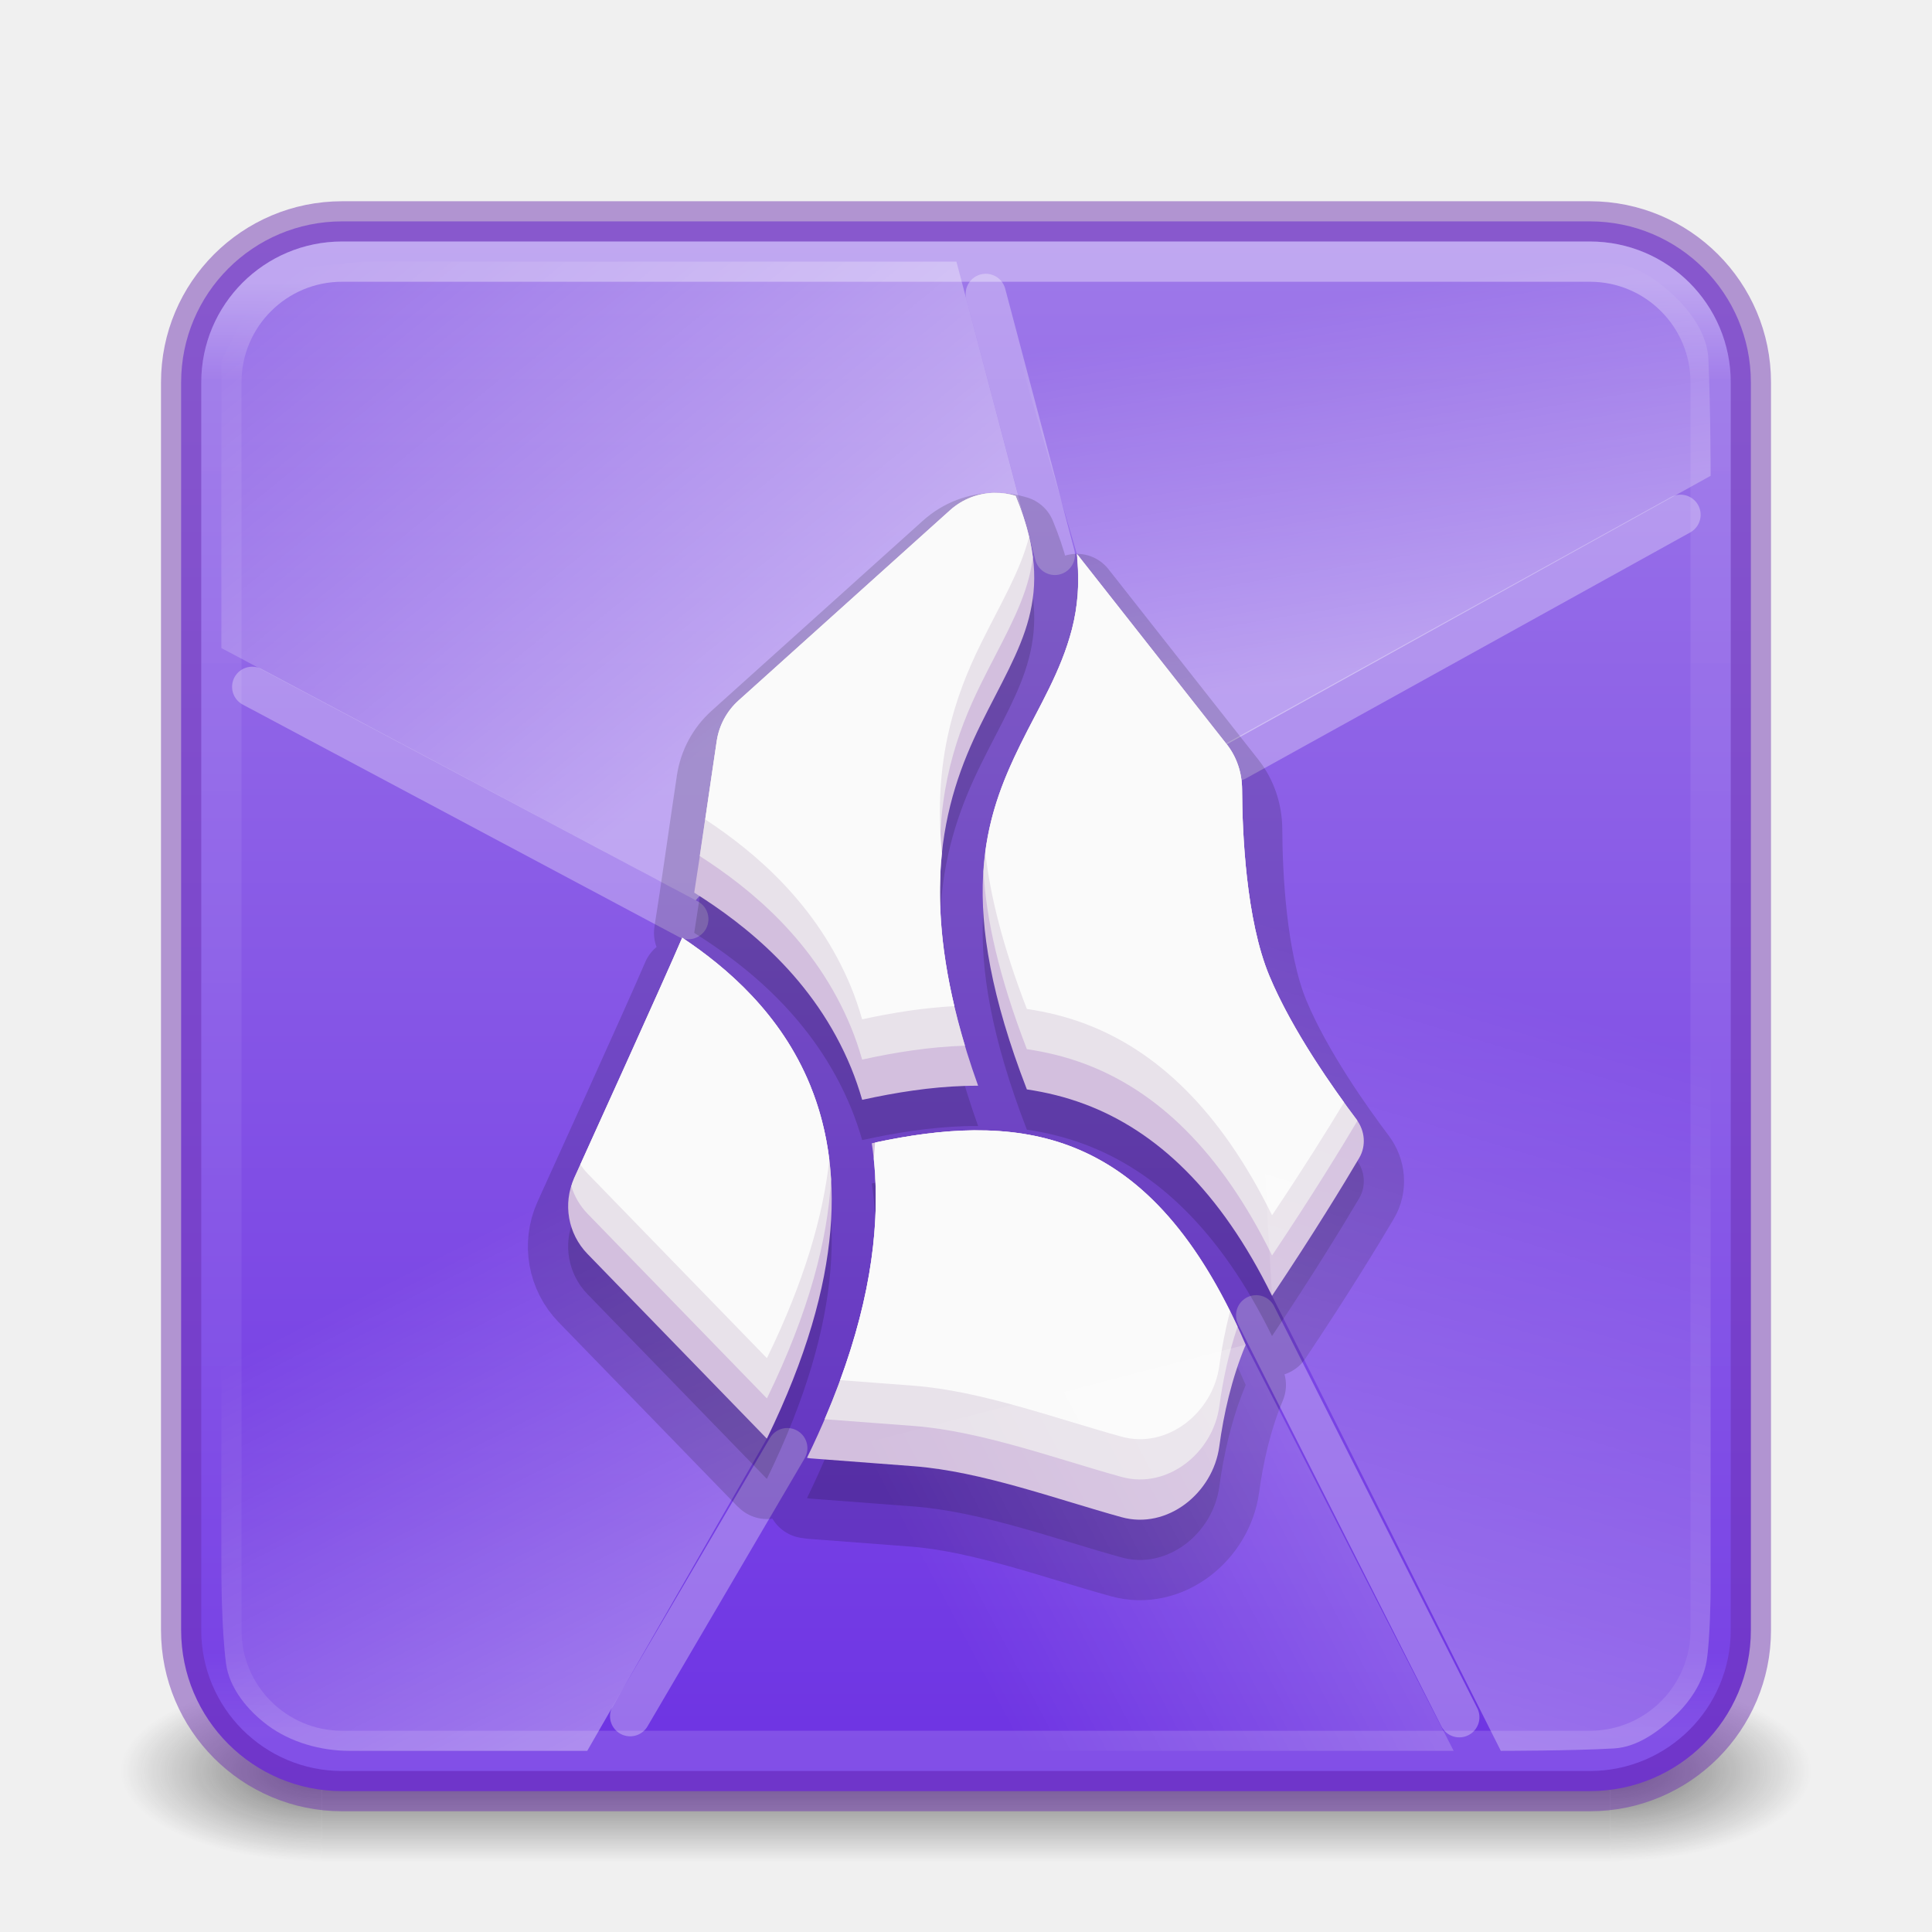
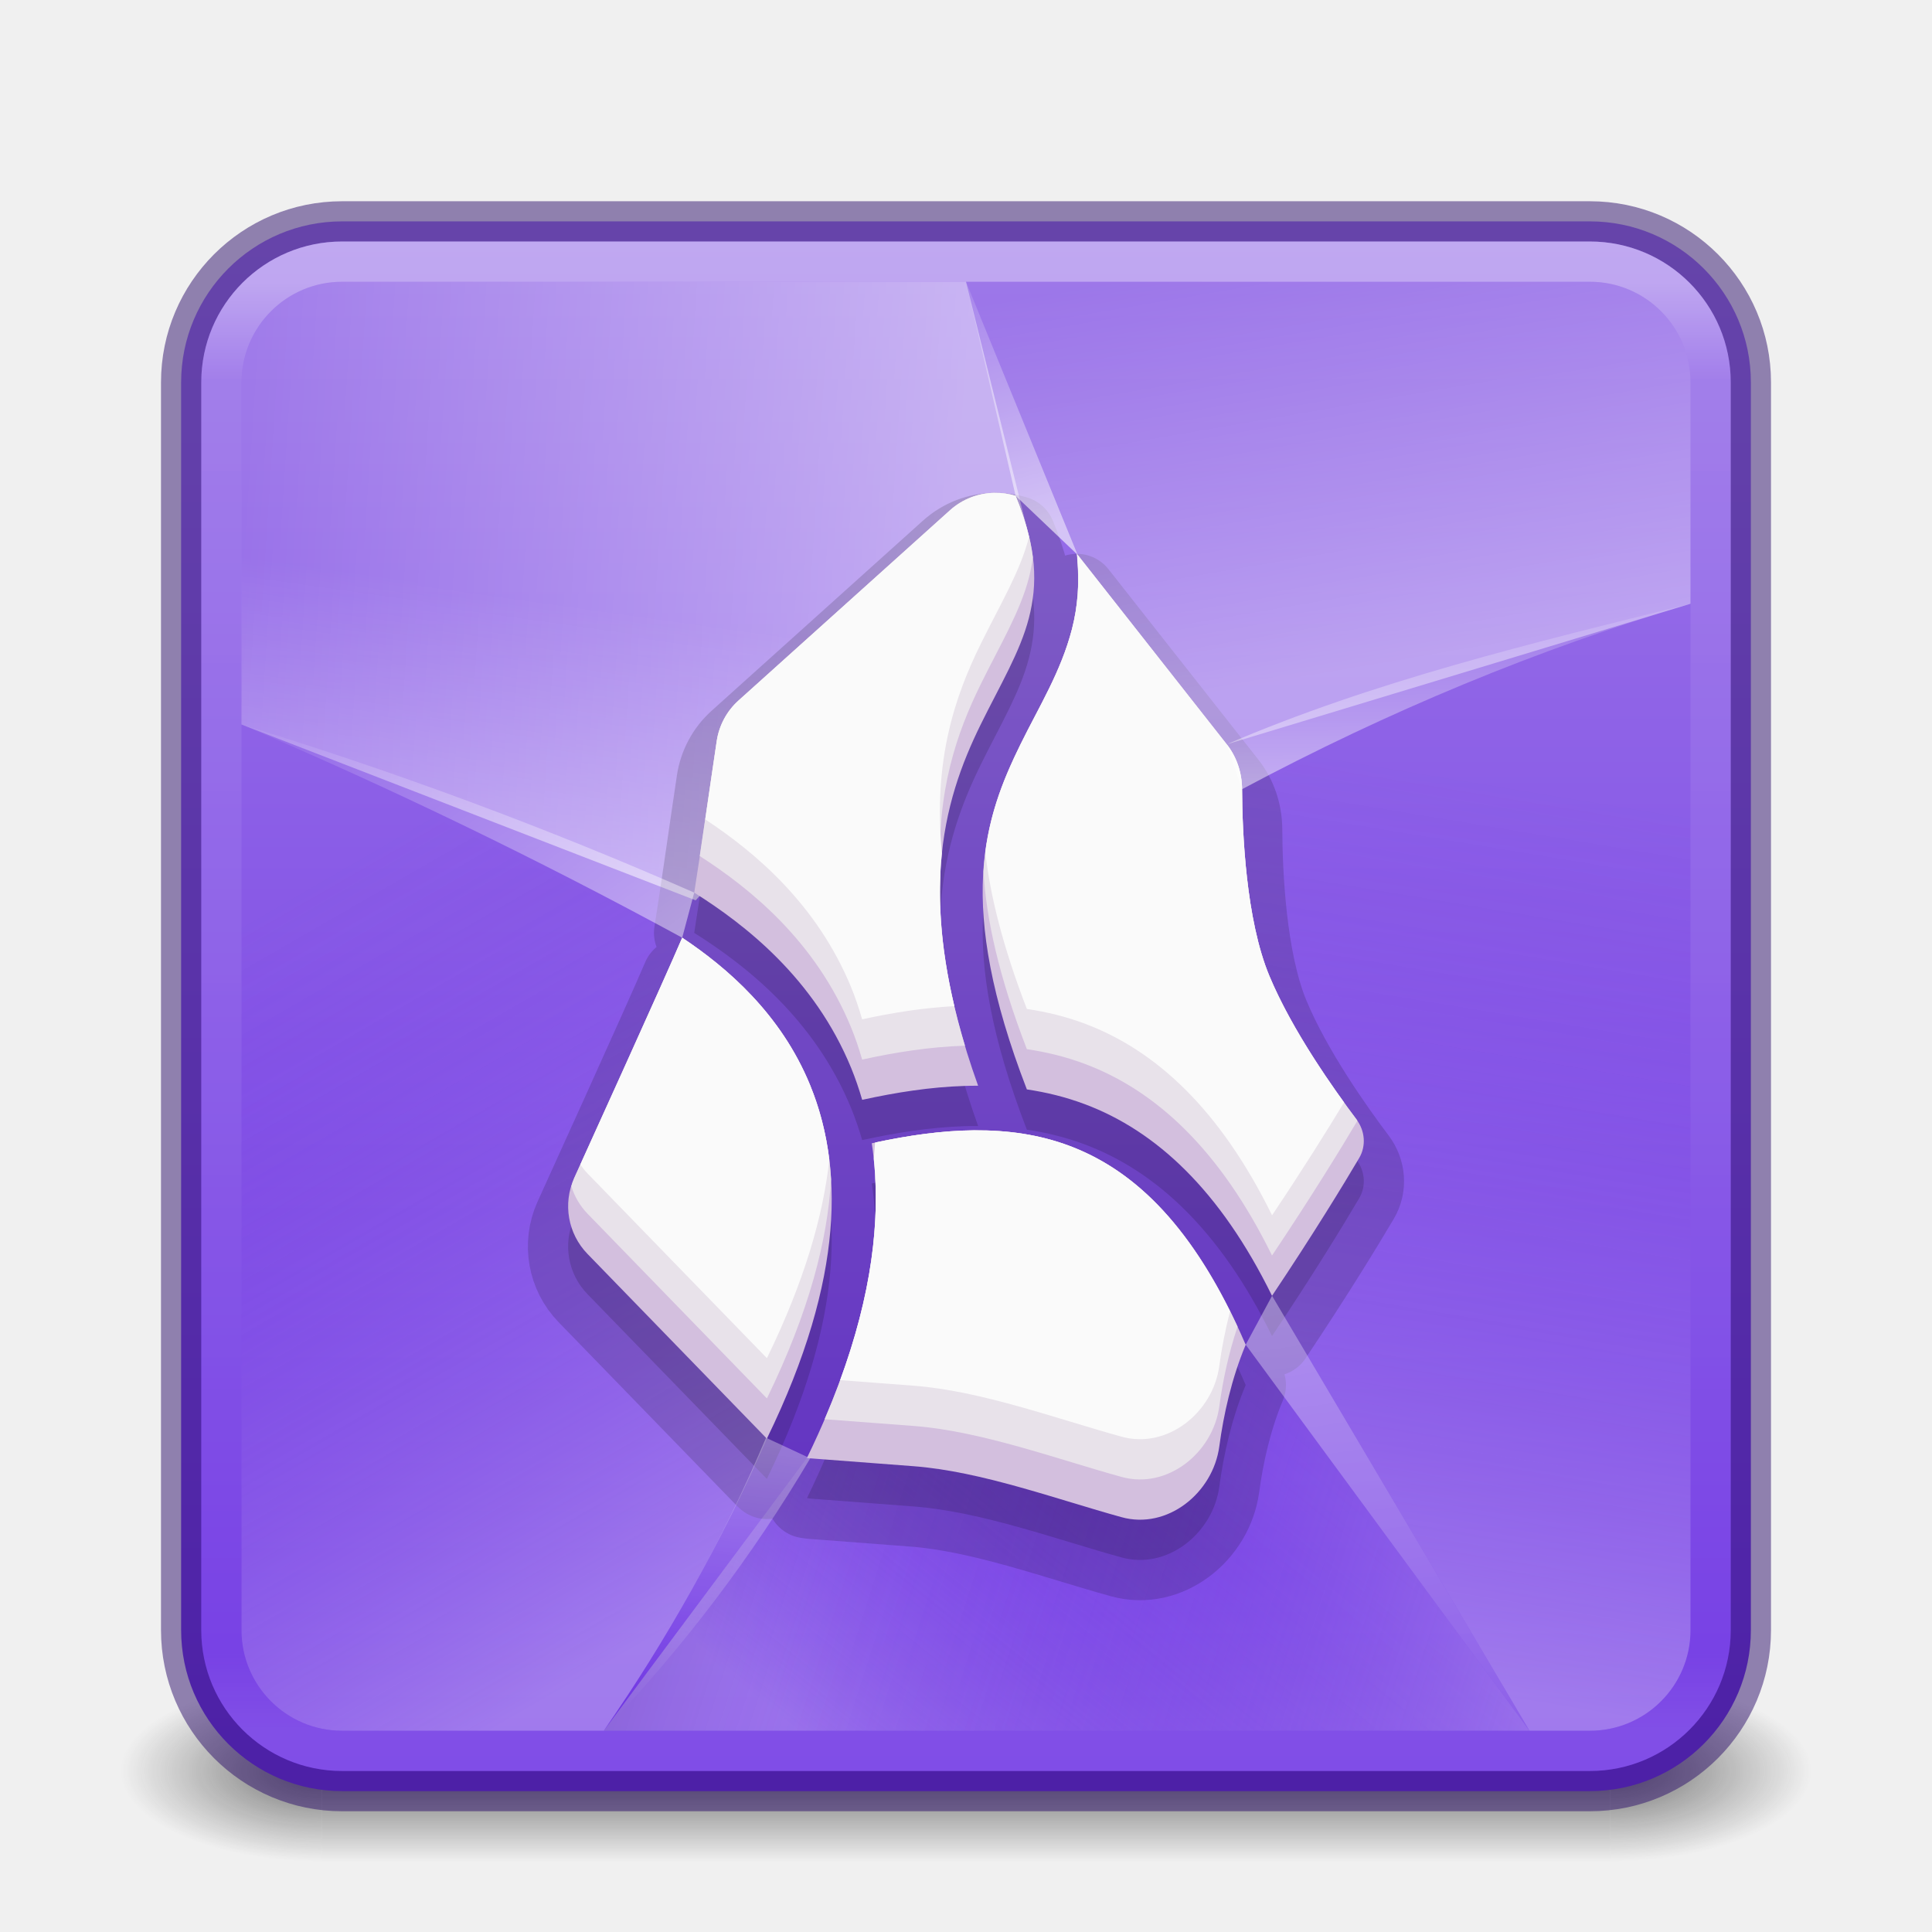
<svg xmlns="http://www.w3.org/2000/svg" xmlns:xlink="http://www.w3.org/1999/xlink" version="1.1" width="48" height="48" id="svg6649" xml:space="preserve">
  <defs id="defs6651">
-     <linearGradient id="linearGradient42">
-       <stop style="stop-color:#ffffff;stop-opacity:0.3;" offset="0" id="stop42" />
-       <stop style="stop-color:#ffffff;stop-opacity:0;" offset="1" id="stop43" />
+     <linearGradient id="linearGradient909">
+       <stop id="stop901" style="stop-color:#9e79e9;stop-opacity:1;" offset="0" />
+       <stop id="stop907" style="stop-color:#6c31e3;stop-opacity:1;" offset="1" />
    </linearGradient>
-     <linearGradient id="linearGradient40">
-       <stop style="stop-color:#ffffff;stop-opacity:0.2;" offset="0" id="stop40" />
-       <stop style="stop-color:#ffffff;stop-opacity:0;" offset="1" id="stop41" />
+     <linearGradient id="linearGradient63">
+       <stop style="stop-color:#000000;stop-opacity:0.2;" offset="0" id="stop61" />
+       <stop style="stop-color:#6c31e3;stop-opacity:0;" offset="0.402" id="stop62" />
+       <stop style="stop-color:#b598f1;stop-opacity:0.088;" offset="0.586" id="stop64" />
+       <stop style="stop-color:#ffffff;stop-opacity:0.3;" offset="1" id="stop63" />
    </linearGradient>
-     <linearGradient id="linearGradient36">
-       <stop style="stop-color:#ffffff;stop-opacity:0.349;" offset="0" id="stop36" />
-       <stop style="stop-color:#ffffff;stop-opacity:0;" offset="1" id="stop39" />
+     <linearGradient id="linearGradient59">
+       <stop style="stop-color:#ffffff;stop-opacity:1;" offset="0" id="stop59" />
+       <stop style="stop-color:#ffffff;stop-opacity:0;" offset="1" id="stop60" />
+     </linearGradient>
+     <linearGradient id="linearGradient55">
+       <stop style="stop-color:#000000;stop-opacity:0.2;" offset="0" id="stop54" />
+       <stop style="stop-color:#6c31e3;stop-opacity:0;" offset="0.292" id="stop56" />
+       <stop style="stop-color:#ffffff;stop-opacity:0.3;" offset="1" id="stop55" />
+     </linearGradient>
+     <linearGradient id="linearGradient53">
+       <stop style="stop-color:#ffffff;stop-opacity:0.349;" offset="0" id="stop51" />
+       <stop style="stop-color:#6c31e3;stop-opacity:0;" offset="0.871" id="stop52" />
+     </linearGradient>
+     <linearGradient id="linearGradient45">
+       <stop style="stop-color:#ffffff;stop-opacity:0.349;" offset="0" id="stop44" />
+       <stop style="stop-color:#6c31e3;stop-opacity:0;" offset="0.762" id="stop46" />
    </linearGradient>
    <linearGradient id="linearGradient31">
      <stop style="stop-color:#ffffff;stop-opacity:0.452;" offset="0" id="stop34" />
      <stop style="stop-color:#ffffff;stop-opacity:0;" offset="1" id="stop35" />
    </linearGradient>
    <linearGradient id="linearGradient27">
      <stop style="stop-color:#ffffff;stop-opacity:0.396;" offset="0" id="stop27" />
      <stop style="stop-color:#ffffff;stop-opacity:0;" offset="1" id="stop30" />
    </linearGradient>
    <linearGradient id="linearGradient1201">
      <stop id="stop1193" style="stop-color:#ffffff;stop-opacity:1" offset="0" />
      <stop id="stop1195" style="stop-color:#ffffff;stop-opacity:0.235" offset="0.068" />
      <stop id="stop1197" style="stop-color:#ffffff;stop-opacity:0.157" offset="0.947" />
      <stop id="stop1199" style="stop-color:#ffffff;stop-opacity:0.392" offset="1" />
    </linearGradient>
    <linearGradient id="linearGradient3688-166-749">
      <stop id="stop2883" style="stop-color:#181818;stop-opacity:1" offset="0" />
      <stop id="stop2885" style="stop-color:#181818;stop-opacity:0" offset="1" />
    </linearGradient>
    <linearGradient id="linearGradient3702-501-757">
      <stop id="stop2895" style="stop-color:#181818;stop-opacity:0" offset="0" />
      <stop id="stop2897" style="stop-color:#181818;stop-opacity:1" offset="0.5" />
      <stop id="stop2899" style="stop-color:#181818;stop-opacity:0" offset="1" />
    </linearGradient>
-     <radialGradient cx="4.993" cy="43.5" r="2.5" fx="4.993" fy="43.5" id="radialGradient3013-6" xlink:href="#linearGradient3688-166-749" gradientUnits="userSpaceOnUse" gradientTransform="matrix(2.003784,0,0,0.8999999,29.98813,4.850003)" />
-     <radialGradient cx="4.993" cy="43.5" r="2.5" fx="4.993" fy="43.5" id="radialGradient3015-1" xlink:href="#linearGradient3688-166-749" gradientUnits="userSpaceOnUse" gradientTransform="matrix(2.003784,0,0,0.8999999,-18.01187,-83.15)" />
-     <linearGradient x1="39" y1="6" x2="39" y2="41.945" id="linearGradient3058-5" xlink:href="#linearGradient1201" gradientUnits="userSpaceOnUse" gradientTransform="translate(4e-6,1.000006)" />
-     <linearGradient xlink:href="#linearGradient3702-501-757" id="linearGradient1191" gradientUnits="userSpaceOnUse" x1="25.058" y1="47.028" x2="25.058" y2="39.999" gradientTransform="matrix(1.142857,0,0,0.6428571,-3.428569,16.03572)" />
-     <linearGradient xlink:href="#linearGradient870" id="linearGradient930-9-2" x1="16.768" y1="2.768" x2="16.768" y2="29.897" gradientUnits="userSpaceOnUse" gradientTransform="matrix(1.444444,0,0,1.444444,0.888913,1.888891)" />
-     <linearGradient id="linearGradient870">
-       <stop id="stop866" offset="0" style="stop-color:#9e79e9;stop-opacity:1;" />
-       <stop id="stop868" offset="1" style="stop-color:#6c31e3;stop-opacity:1;" />
-     </linearGradient>
-     <linearGradient xlink:href="#linearGradient27" id="linearGradient30" x1="35.33" y1="16.346" x2="33.816" y2="7.375" gradientUnits="userSpaceOnUse" />
-     <linearGradient xlink:href="#linearGradient31" id="linearGradient35" x1="20.975" y1="16.04" x2="10.978" y2="3.786" gradientUnits="userSpaceOnUse" />
-     <linearGradient xlink:href="#linearGradient36" id="linearGradient39" x1="15.655" y1="42.638" x2="10.048" y2="31.618" gradientUnits="userSpaceOnUse" />
-     <linearGradient xlink:href="#linearGradient40" id="linearGradient41" x1="33.885" y1="37.756" x2="24.839" y2="42.528" gradientUnits="userSpaceOnUse" />
-     <linearGradient xlink:href="#linearGradient42" id="linearGradient43" x1="37.287" y1="43.5" x2="42.5" y2="26.227" gradientUnits="userSpaceOnUse" />
+     <radialGradient cx="4.993" cy="43.5" r="2.5" fx="4.993" fy="43.5" id="radialGradient3013-6-7" xlink:href="#linearGradient3688-166-749" gradientUnits="userSpaceOnUse" gradientTransform="matrix(2.003784,0,0,0.8999999,29.98813,4.850003)" />
+     <radialGradient cx="4.993" cy="43.5" r="2.5" fx="4.993" fy="43.5" id="radialGradient3015-1-9" xlink:href="#linearGradient3688-166-749" gradientUnits="userSpaceOnUse" gradientTransform="matrix(2.003784,0,0,0.8999999,-18.01187,-83.15)" />
+     <linearGradient xlink:href="#linearGradient3702-501-757" id="linearGradient2" gradientUnits="userSpaceOnUse" gradientTransform="matrix(1.142857,0,0,0.6428571,-3.428569,16.03572)" x1="25.058" y1="47.028" x2="25.058" y2="39.999" />
+     <linearGradient xlink:href="#linearGradient1201" id="linearGradient7" gradientUnits="userSpaceOnUse" gradientTransform="translate(4e-6,1.000006)" x1="39" y1="6" x2="39" y2="41.945" />
+     <linearGradient xlink:href="#linearGradient909" id="linearGradient16-5" x1="82" y1="6" x2="82" y2="44" gradientUnits="userSpaceOnUse" gradientTransform="translate(-58)" />
+     <linearGradient xlink:href="#linearGradient59" id="linearGradient20" x1="84.002" y1="13.051" x2="82" y2="5.5" gradientUnits="userSpaceOnUse" gradientTransform="translate(-58)" />
+     <linearGradient xlink:href="#linearGradient53" id="linearGradient32" gradientUnits="userSpaceOnUse" x1="34.616" y1="41.75" x2="38.823" y2="16.314" />
+     <linearGradient xlink:href="#linearGradient63" id="linearGradient33" gradientUnits="userSpaceOnUse" x1="34.883" y1="29.53" x2="22.347" y2="45" />
+     <linearGradient xlink:href="#linearGradient31" id="linearGradient34" gradientUnits="userSpaceOnUse" x1="24" y1="10.788" x2="4" y2="9.482" />
+     <linearGradient xlink:href="#linearGradient27" id="linearGradient37" gradientUnits="userSpaceOnUse" x1="35.33" y1="16.346" x2="33.554" y2="6" />
+     <linearGradient xlink:href="#linearGradient45" id="linearGradient38" gradientUnits="userSpaceOnUse" x1="15.743" y1="40.985" x2="2.3" y2="17.665" />
+     <linearGradient xlink:href="#linearGradient31" id="linearGradient44" gradientUnits="userSpaceOnUse" x1="11.92" y1="23.297" x2="13.116" y2="14.826" />
+     <linearGradient xlink:href="#linearGradient59" id="linearGradient48" x1="73.495" y1="25.496" x2="65.861" y2="15.295" gradientUnits="userSpaceOnUse" gradientTransform="translate(-58)" />
+     <linearGradient xlink:href="#linearGradient59" id="linearGradient50" x1="96.537" y1="19.607" x2="96.487" y2="13.676" gradientUnits="userSpaceOnUse" gradientTransform="translate(-58)" />
+     <linearGradient xlink:href="#linearGradient55" id="linearGradient56" gradientUnits="userSpaceOnUse" x1="13.116" y1="38.533" x2="37.131" y2="46.25" />
+     <linearGradient xlink:href="#linearGradient59" id="linearGradient58" x1="77.989" y1="34.496" x2="77.054" y2="43" gradientUnits="userSpaceOnUse" gradientTransform="translate(-58)" />
+     <linearGradient xlink:href="#linearGradient59" id="linearGradient60" x1="90.603" y1="31.664" x2="94.455" y2="57.563" gradientUnits="userSpaceOnUse" gradientTransform="translate(-58)" />
  </defs>
-   <rect style="opacity:0.6;fill:url(#radialGradient3013-6);fill-opacity:1;stroke:none;stroke-width:0.863" id="rect2801-3-7" y="41.75" x="40" height="4.5" width="5" />
-   <rect style="opacity:0.6;fill:url(#radialGradient3015-1);fill-opacity:1;stroke:none;stroke-width:0.863" id="rect3696-6-3" transform="scale(-1)" y="-46.25" x="-8" height="4.5" width="5" />
-   <rect style="opacity:0.6;fill:url(#linearGradient1191);fill-opacity:1;stroke:none;stroke-width:0.863" id="rect3700-4-6" y="41.75" x="8" height="4.5" width="32" />
-   <rect style="color:#000000;font-variation-settings:normal;display:inline;overflow:visible;visibility:visible;opacity:1;vector-effect:none;fill:url(#linearGradient930-9-2);fill-opacity:1;fill-rule:nonzero;stroke:#7239b3;stroke-width:1;stroke-linecap:butt;stroke-linejoin:miter;stroke-miterlimit:4;stroke-dasharray:none;stroke-dashoffset:0;stroke-opacity:0.5;marker:none;enable-background:accumulate;stop-color:#000000;stop-opacity:1" id="rect5505-21-1" y="5.5" x="4.5" ry="4" rx="4" height="39" width="39" />
-   <path style="opacity:0.3;fill:none;fill-opacity:1;stroke:#ffffff;stroke-linecap:round;stroke-linejoin:round;paint-order:markers stroke fill" d="m 31.209,32.678 5.047,9.986" id="path23" />
-   <path style="opacity:0.3;fill:none;fill-opacity:1;stroke:#ffffff;stroke-linecap:round;stroke-linejoin:round;paint-order:markers stroke fill" d="m 19.56,35.979 -3.904,6.659" id="path22" />
-   <path style="opacity:1;fill:url(#linearGradient39);stroke:none;stroke-width:2;stroke-linecap:butt;stroke-linejoin:round;stroke-dasharray:none;stroke-opacity:1;paint-order:markers stroke fill" d="M 16.95,23.298 5.5,17.225 v 21.816 c 0,0 0,1.416 0.116,2.292 0.081,0.611 0.54,1.164 1.034,1.532 0.568,0.423 1.32,0.634 2.029,0.634 h 2.05 l 3.861,0 4.465,-7.761 z" id="path35" />
-   <path style="opacity:0.3;fill:none;fill-opacity:1;stroke:#ffffff;stroke-linecap:round;stroke-linejoin:round;paint-order:markers stroke fill" d="M 17.101,22.836 6.266,17.064" id="path17" />
-   <path style="opacity:0.3;fill:none;fill-opacity:1;stroke:#ffffff;stroke-linecap:round;stroke-linejoin:round;paint-order:markers stroke fill" d="M 30.718,18.9 41.752,12.79" id="path21" />
-   <path style="opacity:0.3;fill:none;fill-opacity:1;stroke:#ffffff;stroke-linecap:round;stroke-linejoin:round;paint-order:markers stroke fill" d="M 26.207,13.786 24.491,7.302" id="path20" />
-   <path style="opacity:1;fill:url(#linearGradient30);stroke:none;stroke-width:2;stroke-linecap:butt;stroke-linejoin:round;stroke-dasharray:none;stroke-opacity:1;paint-order:markers stroke fill" d="m 24.63,6.5 2.124,7.26 3.725,4.732 12.021,-6.671 c 0,0 0,-1.657 -0.056,-2.905 C 42.419,8.367 42.079,7.839 41.692,7.448 41.229,6.981 40.602,6.536 39.944,6.532 34.02,6.5 24.63,6.5 24.63,6.5 Z" id="path26" />
-   <path style="opacity:1;fill:url(#linearGradient35);stroke:none;stroke-width:2;stroke-linecap:butt;stroke-linejoin:round;stroke-dasharray:none;stroke-opacity:1;paint-order:markers stroke fill" d="M 23.762,6.5 25.52,13.152 17.284,22.368 5.5,16.101 V 8.964 L 6.266,7.449 7.559,6.649 9.031,6.5 Z" id="path30" />
-   <rect style="opacity:0.35;fill:none;stroke:url(#linearGradient3058-5);stroke-width:1;stroke-linecap:round;stroke-linejoin:round;stroke-miterlimit:4;stroke-dasharray:none;stroke-dashoffset:0;stroke-opacity:1" id="rect6741-2" y="6.5" x="5.5" ry="3" rx="3" height="37" width="37" />
-   <path id="path24" style="opacity:0.15;fill:#000000;fill-opacity:1;stroke:#000000;stroke-width:2;stroke-linecap:butt;stroke-linejoin:round;stroke-dasharray:none;stroke-opacity:1;paint-order:markers stroke fill" d="m 24.712,13.244 c -0.396,0.005 -0.793,0.148 -1.113,0.435 l -5.249,4.722 c -0.293,0.263 -0.484,0.619 -0.543,1.009 -0.161,1.065 -0.4,2.776 -0.559,3.767 1.254,0.788 2.984,2.125 3.9,4.359 0.103,0.252 0.193,0.516 0.273,0.789 0.843,-0.185 1.692,-0.318 2.534,-0.345 0.115,-0.004 0.231,-0.006 0.346,-0.005 -1.625,-4.533 -0.867,-7.078 0.059,-8.964 0.489,-0.996 0.983,-1.805 1.203,-2.658 0.215,-0.833 0.209,-1.729 -0.33,-3.035 -0.169,-0.052 -0.344,-0.077 -0.52,-0.075 z m 2.042,1.516 c 0.078,0.684 0.025,1.302 -0.121,1.869 -0.275,1.064 -0.822,1.933 -1.282,2.87 -0.901,1.835 -1.623,3.946 0.161,8.567 0.485,0.072 0.965,0.189 1.437,0.366 1.768,0.662 3.362,2.133 4.654,4.762 1.044,-1.561 1.788,-2.783 2.165,-3.423 0.178,-0.3 0.145,-0.677 -0.065,-0.956 -0.547,-0.725 -1.595,-2.199 -2.165,-3.564 -0.587,-1.403 -0.675,-3.582 -0.68,-4.644 -0.002,-0.403 -0.13,-0.797 -0.379,-1.114 z m -9.804,9.538 c -0.458,1.076 -2.686,5.975 -2.686,5.975 -0.285,0.635 -0.153,1.38 0.331,1.879 l 4.436,4.569 c 0.007,0.007 0.016,0.012 0.023,0.019 1.97,-4.04 1.877,-6.819 1.071,-8.784 -0.724,-1.766 -2.062,-2.916 -3.176,-3.657 z m 7.262,4.785 c -0.82,0.006 -1.675,0.129 -2.553,0.321 0.31,2.053 -0.059,4.633 -1.609,7.815 0.027,0.003 0.053,0.011 0.08,0.013 0,0 2.354,0.179 2.575,0.196 1.68,0.129 3.547,0.821 5.16,1.266 1.132,0.314 2.271,-0.594 2.428,-1.758 0.107,-0.792 0.304,-1.685 0.656,-2.526 -1.273,-2.944 -2.771,-4.338 -4.387,-4.943 -0.744,-0.278 -1.53,-0.389 -2.35,-0.383 z" />
-   <path id="path25" style="opacity:0.15;fill:#000000;fill-opacity:1;stroke:none;stroke-width:2;stroke-linecap:butt;stroke-linejoin:round;stroke-dasharray:none;stroke-opacity:1;paint-order:markers stroke fill" d="m 24.712,13.244 c -0.396,0.005 -0.793,0.148 -1.113,0.435 l -5.249,4.722 c -0.293,0.263 -0.484,0.619 -0.543,1.009 -0.161,1.065 -0.4,2.776 -0.559,3.767 1.254,0.788 2.984,2.125 3.9,4.359 0.103,0.252 0.193,0.516 0.273,0.789 0.843,-0.185 1.692,-0.318 2.534,-0.345 0.115,-0.004 0.231,-0.006 0.346,-0.005 -1.625,-4.533 -0.867,-7.078 0.059,-8.964 0.489,-0.996 0.983,-1.805 1.203,-2.658 0.215,-0.833 0.209,-1.729 -0.33,-3.035 -0.169,-0.052 -0.344,-0.077 -0.52,-0.075 z m 2.042,1.516 c 0.078,0.684 0.025,1.302 -0.121,1.869 -0.275,1.064 -0.822,1.933 -1.282,2.87 -0.901,1.835 -1.623,3.946 0.161,8.567 0.485,0.072 0.965,0.189 1.437,0.366 1.768,0.662 3.362,2.133 4.654,4.762 1.044,-1.561 1.788,-2.783 2.165,-3.423 0.178,-0.3 0.145,-0.677 -0.065,-0.956 -0.547,-0.725 -1.595,-2.199 -2.165,-3.564 -0.587,-1.403 -0.675,-3.582 -0.68,-4.644 -0.002,-0.403 -0.13,-0.797 -0.379,-1.114 z m -9.804,9.538 c -0.458,1.076 -2.686,5.975 -2.686,5.975 -0.285,0.635 -0.153,1.38 0.331,1.879 l 4.436,4.569 c 0.007,0.007 0.016,0.012 0.023,0.019 1.97,-4.04 1.877,-6.819 1.071,-8.784 -0.724,-1.766 -2.062,-2.916 -3.176,-3.657 z m 7.262,4.785 c -0.82,0.006 -1.675,0.129 -2.553,0.321 0.31,2.053 -0.059,4.633 -1.609,7.815 0.027,0.003 0.053,0.011 0.08,0.013 0,0 2.354,0.179 2.575,0.196 1.68,0.129 3.547,0.821 5.16,1.266 1.132,0.314 2.271,-0.594 2.428,-1.758 0.107,-0.792 0.304,-1.685 0.656,-2.526 -1.273,-2.944 -2.771,-4.338 -4.387,-4.943 -0.744,-0.278 -1.53,-0.389 -2.35,-0.383 z" />
-   <path id="path1-0-0" style="fill:#d3bfde;fill-opacity:1;stroke-width:0.064" d="m 24.712,12.244 c -0.396,0.005 -0.793,0.148 -1.113,0.435 l -5.249,4.722 c -0.293,0.263 -0.484,0.619 -0.543,1.009 -0.161,1.065 -0.4,2.776 -0.559,3.767 1.254,0.788 2.984,2.125 3.9,4.359 0.103,0.252 0.193,0.516 0.273,0.789 0.843,-0.185 1.692,-0.318 2.534,-0.345 0.115,-0.004 0.231,-0.006 0.346,-0.005 -1.625,-4.533 -0.867,-7.078 0.059,-8.964 0.489,-0.996 0.983,-1.805 1.203,-2.658 0.215,-0.833 0.209,-1.729 -0.33,-3.035 -0.169,-0.052 -0.344,-0.077 -0.52,-0.075 z m 2.042,1.516 c 0.078,0.684 0.025,1.302 -0.121,1.869 -0.275,1.064 -0.822,1.933 -1.282,2.87 -0.901,1.835 -1.623,3.946 0.161,8.567 0.485,0.072 0.965,0.189 1.437,0.366 1.768,0.662 3.362,2.133 4.654,4.762 1.044,-1.561 1.788,-2.783 2.165,-3.423 0.178,-0.3 0.145,-0.677 -0.065,-0.956 -0.547,-0.725 -1.595,-2.199 -2.165,-3.564 -0.587,-1.403 -0.675,-3.582 -0.68,-4.644 -0.002,-0.403 -0.13,-0.797 -0.379,-1.114 z m -9.804,9.538 c -0.458,1.076 -2.686,5.975 -2.686,5.975 -0.285,0.635 -0.153,1.38 0.331,1.879 l 4.436,4.569 c 0.007,0.007 0.016,0.012 0.023,0.019 1.97,-4.04 1.877,-6.819 1.071,-8.784 -0.724,-1.766 -2.062,-2.916 -3.176,-3.657 z m 7.262,4.785 c -0.82,0.006 -1.675,0.129 -2.553,0.321 0.31,2.053 -0.059,4.633 -1.609,7.815 0.027,0.003 0.053,0.011 0.08,0.013 0,0 2.354,0.179 2.575,0.196 1.68,0.129 3.547,0.821 5.16,1.266 1.132,0.314 2.271,-0.594 2.428,-1.758 0.107,-0.792 0.304,-1.685 0.656,-2.526 -1.273,-2.944 -2.771,-4.338 -4.387,-4.943 -0.744,-0.278 -1.53,-0.389 -2.35,-0.383 z" />
-   <path id="path13" style="fill:#e8e2ea;fill-opacity:1;stroke-width:0.064" d="m 24.713,12.244 c -0.396,0.005 -0.794,0.148 -1.113,0.436 l -5.25,4.723 c -0.293,0.263 -0.484,0.618 -0.543,1.008 -0.121,0.804 -0.279,1.905 -0.422,2.857 1.241,0.798 2.88,2.111 3.764,4.268 0.103,0.252 0.192,0.516 0.271,0.789 0.843,-0.185 1.693,-0.317 2.535,-0.344 0.006,-2.26e-4 0.013,2.13e-4 0.02,0 -0.513,-1.703 -0.668,-3.101 -0.609,-4.281 -0.105,-2.046 0.411,-3.499 0.994,-4.688 0.489,-0.996 0.983,-1.806 1.203,-2.658 0.043,-0.165 0.075,-0.335 0.098,-0.508 -0.056,-0.449 -0.188,-0.946 -0.428,-1.527 -0.169,-0.052 -0.343,-0.077 -0.52,-0.074 z m 2.059,1.539 c -0.002,0.031 -0.007,0.06 -0.01,0.09 0.059,0.638 0.009,1.221 -0.129,1.756 -0.275,1.064 -0.822,1.933 -1.281,2.869 -0.441,0.898 -0.835,1.863 -0.918,3.154 0.069,1.176 0.378,2.6 1.078,4.414 0.485,0.072 0.965,0.188 1.438,0.365 1.768,0.662 3.362,2.133 4.654,4.762 1.016,-1.519 1.734,-2.694 2.121,-3.348 -0.007,-0.01 -0.012,-0.021 -0.02,-0.031 -0.547,-0.725 -1.595,-2.199 -2.166,-3.564 -0.587,-1.403 -0.675,-3.581 -0.68,-4.643 -0.002,-0.403 -0.131,-0.798 -0.381,-1.115 z m -9.822,9.514 c -0.458,1.076 -2.686,5.975 -2.686,5.975 -0.029,0.065 -0.05,0.133 -0.07,0.199 0.078,0.251 0.212,0.485 0.402,0.682 l 4.436,4.568 c 0.007,0.007 0.017,0.013 0.023,0.02 1.048,-2.15 1.508,-3.941 1.592,-5.443 C 20.593,28.408 20.403,27.632 20.125,26.955 19.401,25.189 18.063,24.039 16.949,23.297 Z m 7.262,4.785 c -0.792,0.006 -1.616,0.123 -2.461,0.303 0.012,0.289 0.011,0.589 -0.004,0.896 0.086,1.671 -0.262,3.654 -1.26,5.979 0.488,0.037 2.028,0.153 2.219,0.168 1.68,0.129 3.547,0.821 5.16,1.266 1.132,0.314 2.271,-0.594 2.428,-1.758 0.084,-0.621 0.227,-1.305 0.453,-1.977 -1.228,-2.637 -2.653,-3.921 -4.184,-4.494 -0.744,-0.278 -1.529,-0.389 -2.35,-0.383 z" />
-   <path id="path15" style="fill:#fafafa;fill-opacity:1;stroke-width:0.064" d="m 24.713,12.244 c -0.396,0.005 -0.794,0.148 -1.113,0.436 l -5.25,4.723 c -0.293,0.263 -0.484,0.618 -0.543,1.008 -0.082,0.543 -0.183,1.25 -0.285,1.947 1.223,0.806 2.775,2.1 3.627,4.178 0.103,0.252 0.192,0.516 0.271,0.789 0.762,-0.167 1.529,-0.286 2.291,-0.328 -0.355,-1.497 -0.42,-2.738 -0.309,-3.795 -0.224,-2.314 0.327,-3.906 0.957,-5.189 0.489,-0.996 0.983,-1.806 1.203,-2.658 0.002,-0.006 0.002,-0.012 0.004,-0.018 -0.074,-0.312 -0.181,-0.647 -0.334,-1.018 -0.169,-0.052 -0.343,-0.077 -0.52,-0.074 z m 2.041,1.516 c 0.078,0.684 0.025,1.303 -0.121,1.869 -0.275,1.064 -0.822,1.933 -1.281,2.869 -0.384,0.783 -0.734,1.617 -0.873,2.674 0.121,1.072 0.433,2.339 1.033,3.895 0.485,0.072 0.965,0.188 1.438,0.365 1.768,0.662 3.362,2.133 4.654,4.762 0.808,-1.209 1.371,-2.115 1.789,-2.805 -0.573,-0.792 -1.374,-1.991 -1.854,-3.139 -0.587,-1.403 -0.675,-3.581 -0.68,-4.643 -0.002,-0.403 -0.131,-0.798 -0.381,-1.115 z m -9.805,9.537 c -0.428,1.006 -2.275,5.072 -2.531,5.637 0.053,0.076 0.112,0.151 0.178,0.219 l 4.436,4.568 c 0.007,0.007 0.017,0.013 0.023,0.02 0.93,-1.908 1.396,-3.533 1.549,-4.926 C 20.52,28.125 20.351,27.507 20.125,26.955 19.401,25.189 18.063,24.039 16.949,23.297 Z m 7.262,4.785 c -0.795,0.006 -1.622,0.123 -2.471,0.305 -0.008,0.133 -0.018,0.268 -0.031,0.404 1.37e-4,0.001 -1.36e-4,0.003 0,0.004 0.162,1.541 -0.055,3.363 -0.836,5.494 0.701,0.053 1.675,0.127 1.832,0.139 1.68,0.129 3.547,0.821 5.16,1.266 1.132,0.314 2.271,-0.594 2.428,-1.758 0.058,-0.43 0.146,-0.89 0.268,-1.355 -1.186,-2.38 -2.543,-3.571 -3.998,-4.115 -0.744,-0.278 -1.529,-0.389 -2.35,-0.383 z" />
-   <path style="opacity:1;fill:url(#linearGradient41);stroke:none;stroke-width:2;stroke-linecap:butt;stroke-linejoin:round;stroke-dasharray:none;stroke-opacity:1;paint-order:markers stroke fill" d="m 20.05,36.219 10.899,-2.81 5.167,10.091 H 15.743 Z" id="path39" />
-   <path style="opacity:1;fill:url(#linearGradient43);stroke:none;stroke-width:2;stroke-linecap:butt;stroke-linejoin:round;stroke-dasharray:none;stroke-opacity:1;paint-order:markers stroke fill" d="m 30.859,19.607 11.641,-6.7 v 26.639 c 0,0 -0.01,1.201 -0.102,1.736 -0.084,0.487 -0.376,0.944 -0.727,1.292 -0.424,0.42 -0.971,0.829 -1.567,0.865 -0.996,0.06 -2.817,0.06 -2.817,0.06 L 31.604,32.194 Z" id="path41" />
+   <rect style="opacity:0.6;fill:url(#radialGradient3013-6-7);fill-opacity:1;stroke:none;stroke-width:0.863" id="rect2801-3-7-3" y="41.75" x="40" height="4.5" width="5" />
+   <rect style="opacity:0.6;fill:url(#radialGradient3015-1-9);fill-opacity:1;stroke:none;stroke-width:0.863" id="rect3696-6-3-7" transform="scale(-1)" y="-46.25" x="-8" height="4.5" width="5" />
+   <rect style="opacity:0.6;fill:url(#linearGradient2);fill-opacity:1;stroke:none;stroke-width:0.863" id="rect3700-4-6-5" y="41.75" x="8" height="4.5" width="32" />
+   <rect style="color:#000000;font-variation-settings:normal;display:inline;overflow:visible;visibility:visible;opacity:1;vector-effect:none;fill:url(#linearGradient16-5);fill-opacity:1;fill-rule:nonzero;stroke:#2f106c;stroke-width:1;stroke-linecap:butt;stroke-linejoin:miter;stroke-miterlimit:4;stroke-dasharray:none;stroke-dashoffset:0;stroke-opacity:0.5;marker:none;enable-background:accumulate;stop-color:#000000;stop-opacity:1" id="rect5505-21-1-9" y="5.5" x="4.5" ry="4" rx="4" height="39" width="39" />
+   <path style="opacity:1;fill:url(#linearGradient34);stroke:none;stroke-width:2;stroke-linecap:butt;stroke-linejoin:round;stroke-dasharray:none;stroke-opacity:1;paint-order:markers stroke fill" d="M 24,7 25.52,13.152 17.284,22.368 6,18 V 9.5 A 2.5,2.5 0 0 1 8.5,7 Z" id="path29" />
+   <path style="opacity:1;fill:url(#linearGradient44);stroke:none;stroke-width:2;stroke-linecap:butt;stroke-linejoin:round;stroke-dasharray:none;stroke-opacity:1;paint-order:markers stroke fill" d="M 24,7 25.52,13.152 17.284,22.368 6,18 V 9.5 A 2.5,2.5 0 0 1 8.5,7 Z" id="path40" />
+   <path style="opacity:1;fill:url(#linearGradient33);stroke:none;stroke-width:2;stroke-linecap:butt;stroke-linejoin:round;stroke-dasharray:none;stroke-opacity:1;paint-order:markers stroke fill" d="M 20.05,36.219 30.949,33.409 38,43 H 15 Z" id="path31" />
+   <path style="opacity:1;fill:url(#linearGradient56);stroke:none;stroke-width:2;stroke-linecap:butt;stroke-linejoin:round;stroke-dasharray:none;stroke-opacity:1;paint-order:markers stroke fill" d="M 20.05,36.219 30.949,33.409 38,43 H 15 Z" id="path56" />
+   <path style="opacity:1;fill:url(#linearGradient32);stroke:none;stroke-width:2;stroke-linecap:butt;stroke-linejoin:round;stroke-dasharray:none;stroke-opacity:1;paint-order:markers stroke fill" d="M 30.859,19.607 42,15 V 40.5 A 2.5,2.5 0 0 1 39.5,43 H 38 L 31.604,32.194 Z" id="path32" />
+   <rect style="opacity:0.35;fill:none;stroke:url(#linearGradient7);stroke-width:1;stroke-linecap:round;stroke-linejoin:round;stroke-miterlimit:4;stroke-dasharray:none;stroke-dashoffset:0;stroke-opacity:1" id="rect6741-2-2" y="6.5" x="5.5" ry="3" rx="3" height="37" width="37" />
+   <path style="opacity:1;fill:url(#linearGradient38);stroke:none;stroke-width:2;stroke-linecap:butt;stroke-linejoin:round;stroke-dasharray:none;stroke-opacity:1;paint-order:markers stroke fill" d="M 16.95,23.298 6,18 V 40.5 A 2.5,2.5 0 0 0 8.5,43 H 15 c 1.589,-2.293 2.941,-4.713 4.054,-7.261 z" id="path27" />
+   <path id="path24-9" style="opacity:0.15;fill:#000000;fill-opacity:1;stroke:#000000;stroke-width:2;stroke-linecap:butt;stroke-linejoin:round;stroke-dasharray:none;stroke-opacity:1;paint-order:markers stroke fill" d="m 24.712,13.244 c -0.396,0.005 -0.793,0.148 -1.113,0.435 l -5.249,4.722 c -0.293,0.263 -0.484,0.619 -0.543,1.009 -0.161,1.065 -0.4,2.776 -0.559,3.767 1.254,0.788 2.984,2.125 3.9,4.359 0.103,0.252 0.193,0.516 0.273,0.789 0.843,-0.185 1.692,-0.318 2.534,-0.345 0.115,-0.004 0.231,-0.006 0.346,-0.005 -1.625,-4.533 -0.867,-7.078 0.059,-8.964 0.489,-0.996 0.983,-1.805 1.203,-2.658 0.215,-0.833 0.209,-1.729 -0.33,-3.035 -0.169,-0.052 -0.344,-0.077 -0.52,-0.075 z m 2.042,1.516 c 0.078,0.684 0.025,1.302 -0.121,1.869 -0.275,1.064 -0.822,1.933 -1.282,2.87 -0.901,1.835 -1.623,3.946 0.161,8.567 0.485,0.072 0.965,0.189 1.437,0.366 1.768,0.662 3.362,2.133 4.654,4.762 1.044,-1.561 1.788,-2.783 2.165,-3.423 0.178,-0.3 0.145,-0.677 -0.065,-0.956 -0.547,-0.725 -1.595,-2.199 -2.165,-3.564 -0.587,-1.403 -0.675,-3.582 -0.68,-4.644 -0.002,-0.403 -0.13,-0.797 -0.379,-1.114 z m -9.804,9.538 c -0.458,1.076 -2.686,5.975 -2.686,5.975 -0.285,0.635 -0.153,1.38 0.331,1.879 l 4.436,4.569 c 0.007,0.007 0.016,0.012 0.023,0.019 1.97,-4.04 1.877,-6.819 1.071,-8.784 -0.724,-1.766 -2.062,-2.916 -3.176,-3.657 z m 7.262,4.785 c -0.82,0.006 -1.675,0.129 -2.553,0.321 0.31,2.053 -0.059,4.633 -1.609,7.815 0.027,0.003 0.053,0.011 0.08,0.013 0,0 2.354,0.179 2.575,0.196 1.68,0.129 3.547,0.821 5.16,1.266 1.132,0.314 2.271,-0.594 2.428,-1.758 0.107,-0.792 0.304,-1.685 0.656,-2.526 -1.273,-2.944 -2.771,-4.338 -4.387,-4.943 -0.744,-0.278 -1.53,-0.389 -2.35,-0.383 z" />
+   <path id="path25-3" style="opacity:0.15;fill:#000000;fill-opacity:1;stroke:none;stroke-width:2;stroke-linecap:butt;stroke-linejoin:round;stroke-dasharray:none;stroke-opacity:1;paint-order:markers stroke fill" d="m 24.712,13.244 c -0.396,0.005 -0.793,0.148 -1.113,0.435 l -5.249,4.722 c -0.293,0.263 -0.484,0.619 -0.543,1.009 -0.161,1.065 -0.4,2.776 -0.559,3.767 1.254,0.788 2.984,2.125 3.9,4.359 0.103,0.252 0.193,0.516 0.273,0.789 0.843,-0.185 1.692,-0.318 2.534,-0.345 0.115,-0.004 0.231,-0.006 0.346,-0.005 -1.625,-4.533 -0.867,-7.078 0.059,-8.964 0.489,-0.996 0.983,-1.805 1.203,-2.658 0.215,-0.833 0.209,-1.729 -0.33,-3.035 -0.169,-0.052 -0.344,-0.077 -0.52,-0.075 z m 2.042,1.516 c 0.078,0.684 0.025,1.302 -0.121,1.869 -0.275,1.064 -0.822,1.933 -1.282,2.87 -0.901,1.835 -1.623,3.946 0.161,8.567 0.485,0.072 0.965,0.189 1.437,0.366 1.768,0.662 3.362,2.133 4.654,4.762 1.044,-1.561 1.788,-2.783 2.165,-3.423 0.178,-0.3 0.145,-0.677 -0.065,-0.956 -0.547,-0.725 -1.595,-2.199 -2.165,-3.564 -0.587,-1.403 -0.675,-3.582 -0.68,-4.644 -0.002,-0.403 -0.13,-0.797 -0.379,-1.114 z m -9.804,9.538 c -0.458,1.076 -2.686,5.975 -2.686,5.975 -0.285,0.635 -0.153,1.38 0.331,1.879 l 4.436,4.569 c 0.007,0.007 0.016,0.012 0.023,0.019 1.97,-4.04 1.877,-6.819 1.071,-8.784 -0.724,-1.766 -2.062,-2.916 -3.176,-3.657 z m 7.262,4.785 c -0.82,0.006 -1.675,0.129 -2.553,0.321 0.31,2.053 -0.059,4.633 -1.609,7.815 0.027,0.003 0.053,0.011 0.08,0.013 0,0 2.354,0.179 2.575,0.196 1.68,0.129 3.547,0.821 5.16,1.266 1.132,0.314 2.271,-0.594 2.428,-1.758 0.107,-0.792 0.304,-1.685 0.656,-2.526 -1.273,-2.944 -2.771,-4.338 -4.387,-4.943 -0.744,-0.278 -1.53,-0.389 -2.35,-0.383 z" />
+   <path id="path1-0-0-1" style="fill:#d3bfde;fill-opacity:1;stroke-width:0.064" d="m 24.712,12.244 c -0.396,0.005 -0.793,0.148 -1.113,0.435 l -5.249,4.722 c -0.293,0.263 -0.484,0.619 -0.543,1.009 -0.161,1.065 -0.4,2.776 -0.559,3.767 1.254,0.788 2.984,2.125 3.9,4.359 0.103,0.252 0.193,0.516 0.273,0.789 0.843,-0.185 1.692,-0.318 2.534,-0.345 0.115,-0.004 0.231,-0.006 0.346,-0.005 -1.625,-4.533 -0.867,-7.078 0.059,-8.964 0.489,-0.996 0.983,-1.805 1.203,-2.658 0.215,-0.833 0.209,-1.729 -0.33,-3.035 -0.169,-0.052 -0.344,-0.077 -0.52,-0.075 z m 2.042,1.516 c 0.078,0.684 0.025,1.302 -0.121,1.869 -0.275,1.064 -0.822,1.933 -1.282,2.87 -0.901,1.835 -1.623,3.946 0.161,8.567 0.485,0.072 0.965,0.189 1.437,0.366 1.768,0.662 3.362,2.133 4.654,4.762 1.044,-1.561 1.788,-2.783 2.165,-3.423 0.178,-0.3 0.145,-0.677 -0.065,-0.956 -0.547,-0.725 -1.595,-2.199 -2.165,-3.564 -0.587,-1.403 -0.675,-3.582 -0.68,-4.644 -0.002,-0.403 -0.13,-0.797 -0.379,-1.114 z m -9.804,9.538 c -0.458,1.076 -2.686,5.975 -2.686,5.975 -0.285,0.635 -0.153,1.38 0.331,1.879 l 4.436,4.569 c 0.007,0.007 0.016,0.012 0.023,0.019 1.97,-4.04 1.877,-6.819 1.071,-8.784 -0.724,-1.766 -2.062,-2.916 -3.176,-3.657 z m 7.262,4.785 c -0.82,0.006 -1.675,0.129 -2.553,0.321 0.31,2.053 -0.059,4.633 -1.609,7.815 0.027,0.003 0.053,0.011 0.08,0.013 0,0 2.354,0.179 2.575,0.196 1.68,0.129 3.547,0.821 5.16,1.266 1.132,0.314 2.271,-0.594 2.428,-1.758 0.107,-0.792 0.304,-1.685 0.656,-2.526 -1.273,-2.944 -2.771,-4.338 -4.387,-4.943 -0.744,-0.278 -1.53,-0.389 -2.35,-0.383 z" />
+   <path id="path13-9" style="fill:#e8e2ea;fill-opacity:1;stroke-width:0.064" d="m 24.713,12.244 c -0.396,0.005 -0.794,0.148 -1.113,0.436 l -5.25,4.723 c -0.293,0.263 -0.484,0.618 -0.543,1.008 -0.121,0.804 -0.279,1.905 -0.422,2.857 1.241,0.798 2.88,2.111 3.764,4.268 0.103,0.252 0.192,0.516 0.271,0.789 0.843,-0.185 1.693,-0.317 2.535,-0.344 0.006,-2.26e-4 0.013,2.13e-4 0.02,0 -0.513,-1.703 -0.668,-3.101 -0.609,-4.281 -0.105,-2.046 0.411,-3.499 0.994,-4.688 0.489,-0.996 0.983,-1.806 1.203,-2.658 0.043,-0.165 0.075,-0.335 0.098,-0.508 -0.056,-0.449 -0.188,-0.946 -0.428,-1.527 -0.169,-0.052 -0.343,-0.077 -0.52,-0.074 z m 2.059,1.539 c -0.002,0.031 -0.007,0.06 -0.01,0.09 0.059,0.638 0.009,1.221 -0.129,1.756 -0.275,1.064 -0.822,1.933 -1.281,2.869 -0.441,0.898 -0.835,1.863 -0.918,3.154 0.069,1.176 0.378,2.6 1.078,4.414 0.485,0.072 0.965,0.188 1.437,0.365 1.768,0.662 3.362,2.133 4.654,4.762 1.016,-1.519 1.734,-2.694 2.121,-3.348 -0.007,-0.01 -0.012,-0.021 -0.019,-0.031 -0.547,-0.725 -1.595,-2.199 -2.166,-3.564 -0.587,-1.403 -0.675,-3.581 -0.68,-4.643 -0.002,-0.403 -0.131,-0.798 -0.381,-1.115 z m -9.822,9.514 c -0.458,1.076 -2.686,5.975 -2.686,5.975 -0.029,0.065 -0.05,0.133 -0.07,0.199 0.078,0.251 0.212,0.485 0.402,0.682 l 4.436,4.568 c 0.007,0.007 0.017,0.013 0.023,0.02 1.048,-2.15 1.508,-3.941 1.592,-5.443 C 20.593,28.408 20.403,27.632 20.125,26.955 19.401,25.189 18.063,24.039 16.949,23.297 Z m 7.262,4.785 c -0.792,0.006 -1.616,0.123 -2.461,0.303 0.012,0.289 0.011,0.589 -0.004,0.896 0.086,1.671 -0.262,3.654 -1.26,5.979 0.488,0.037 2.028,0.153 2.219,0.168 1.68,0.129 3.547,0.821 5.16,1.266 1.132,0.314 2.271,-0.594 2.428,-1.758 0.084,-0.621 0.227,-1.305 0.453,-1.977 -1.228,-2.637 -2.653,-3.921 -4.184,-4.494 -0.744,-0.278 -1.529,-0.389 -2.35,-0.383 z" />
+   <path id="path15-4" style="fill:#fafafa;fill-opacity:1;stroke-width:0.064" d="m 24.713,12.244 c -0.396,0.005 -0.794,0.148 -1.113,0.436 l -5.25,4.723 c -0.293,0.263 -0.484,0.618 -0.543,1.008 -0.082,0.543 -0.183,1.25 -0.285,1.947 1.223,0.806 2.775,2.1 3.627,4.178 0.103,0.252 0.192,0.516 0.271,0.789 0.762,-0.167 1.529,-0.286 2.291,-0.328 -0.355,-1.497 -0.42,-2.738 -0.309,-3.795 -0.224,-2.314 0.327,-3.906 0.957,-5.189 0.489,-0.996 0.983,-1.806 1.203,-2.658 0.002,-0.006 0.002,-0.012 0.004,-0.018 -0.074,-0.312 -0.181,-0.647 -0.334,-1.018 -0.169,-0.052 -0.343,-0.077 -0.52,-0.074 z m 2.041,1.516 c 0.078,0.684 0.025,1.303 -0.121,1.869 -0.275,1.064 -0.822,1.933 -1.281,2.869 -0.384,0.783 -0.734,1.617 -0.873,2.674 0.121,1.072 0.433,2.339 1.033,3.895 0.485,0.072 0.965,0.188 1.438,0.365 1.768,0.662 3.362,2.133 4.654,4.762 0.808,-1.209 1.371,-2.115 1.789,-2.805 -0.573,-0.792 -1.374,-1.991 -1.854,-3.139 -0.587,-1.403 -0.675,-3.581 -0.68,-4.643 -0.002,-0.403 -0.131,-0.798 -0.381,-1.115 z m -9.805,9.537 c -0.428,1.006 -2.275,5.072 -2.531,5.637 0.053,0.076 0.112,0.151 0.178,0.219 l 4.436,4.568 c 0.007,0.007 0.017,0.013 0.023,0.02 0.93,-1.908 1.396,-3.533 1.549,-4.926 C 20.52,28.125 20.351,27.507 20.125,26.955 19.401,25.189 18.063,24.039 16.949,23.297 Z m 7.262,4.785 c -0.795,0.006 -1.622,0.123 -2.471,0.305 -0.008,0.133 -0.018,0.268 -0.031,0.404 1.37e-4,0.001 -1.36e-4,0.003 0,0.004 0.162,1.541 -0.055,3.363 -0.836,5.494 0.701,0.053 1.675,0.127 1.832,0.139 1.68,0.129 3.547,0.821 5.16,1.266 1.132,0.314 2.271,-0.594 2.428,-1.758 0.058,-0.43 0.146,-0.89 0.268,-1.355 -1.186,-2.38 -2.543,-3.571 -3.998,-4.115 -0.744,-0.278 -1.529,-0.389 -2.35,-0.383 z" />
+   <path style="opacity:0.4;fill:url(#linearGradient60);fill-opacity:1;stroke:none;stroke-width:2;stroke-linejoin:round" d="M 30.949,33.409 31.604,32.194 38,43 Z" id="path9-5" />
+   <path style="opacity:0.4;fill:url(#linearGradient58);fill-opacity:1;stroke:none;stroke-width:2;stroke-linejoin:round" d="m 19.032,35.721 1.098,0.511 C 18.681,38.679 16.971,40.935 15,43 c 1.626,-2.34 2.97,-4.766 4.032,-7.279 z" id="path10-6" />
+   <path style="opacity:0.5;fill:url(#linearGradient48);fill-opacity:1;stroke:none;stroke-width:2;stroke-linejoin:round" d="m 17.248,22.177 -0.299,1.12 C 13.343,21.336 9.693,19.57 6,18 c 3.836,1.175 7.586,2.567 11.248,4.177 z" id="path11-2" />
+   <path style="opacity:0.6;fill:url(#linearGradient20);fill-opacity:1;stroke:none;stroke-width:2;stroke-linejoin:round" d="M 25.232,12.318 26.771,13.783 24,7 Z" id="path12-9" />
+   <path style="opacity:0.5;fill:url(#linearGradient50);fill-opacity:1;stroke:none;stroke-width:2;stroke-linejoin:round" d="m 30.478,18.492 0.381,1.115 C 34.508,17.659 38.221,16.123 42,15 c -3.935,0.974 -7.882,1.927 -11.522,3.492 z" id="path14-1" />
+   <path style="opacity:1;fill:url(#linearGradient37);stroke:none;stroke-width:2;stroke-linecap:butt;stroke-linejoin:round;stroke-dasharray:none;stroke-opacity:1;paint-order:markers stroke fill" d="M 26.754,13.76 30.479,18.492 42,15 V 9.5 C 42,8.119 40.881,7 39.5,7 H 24 Z" id="path28" />
</svg>
